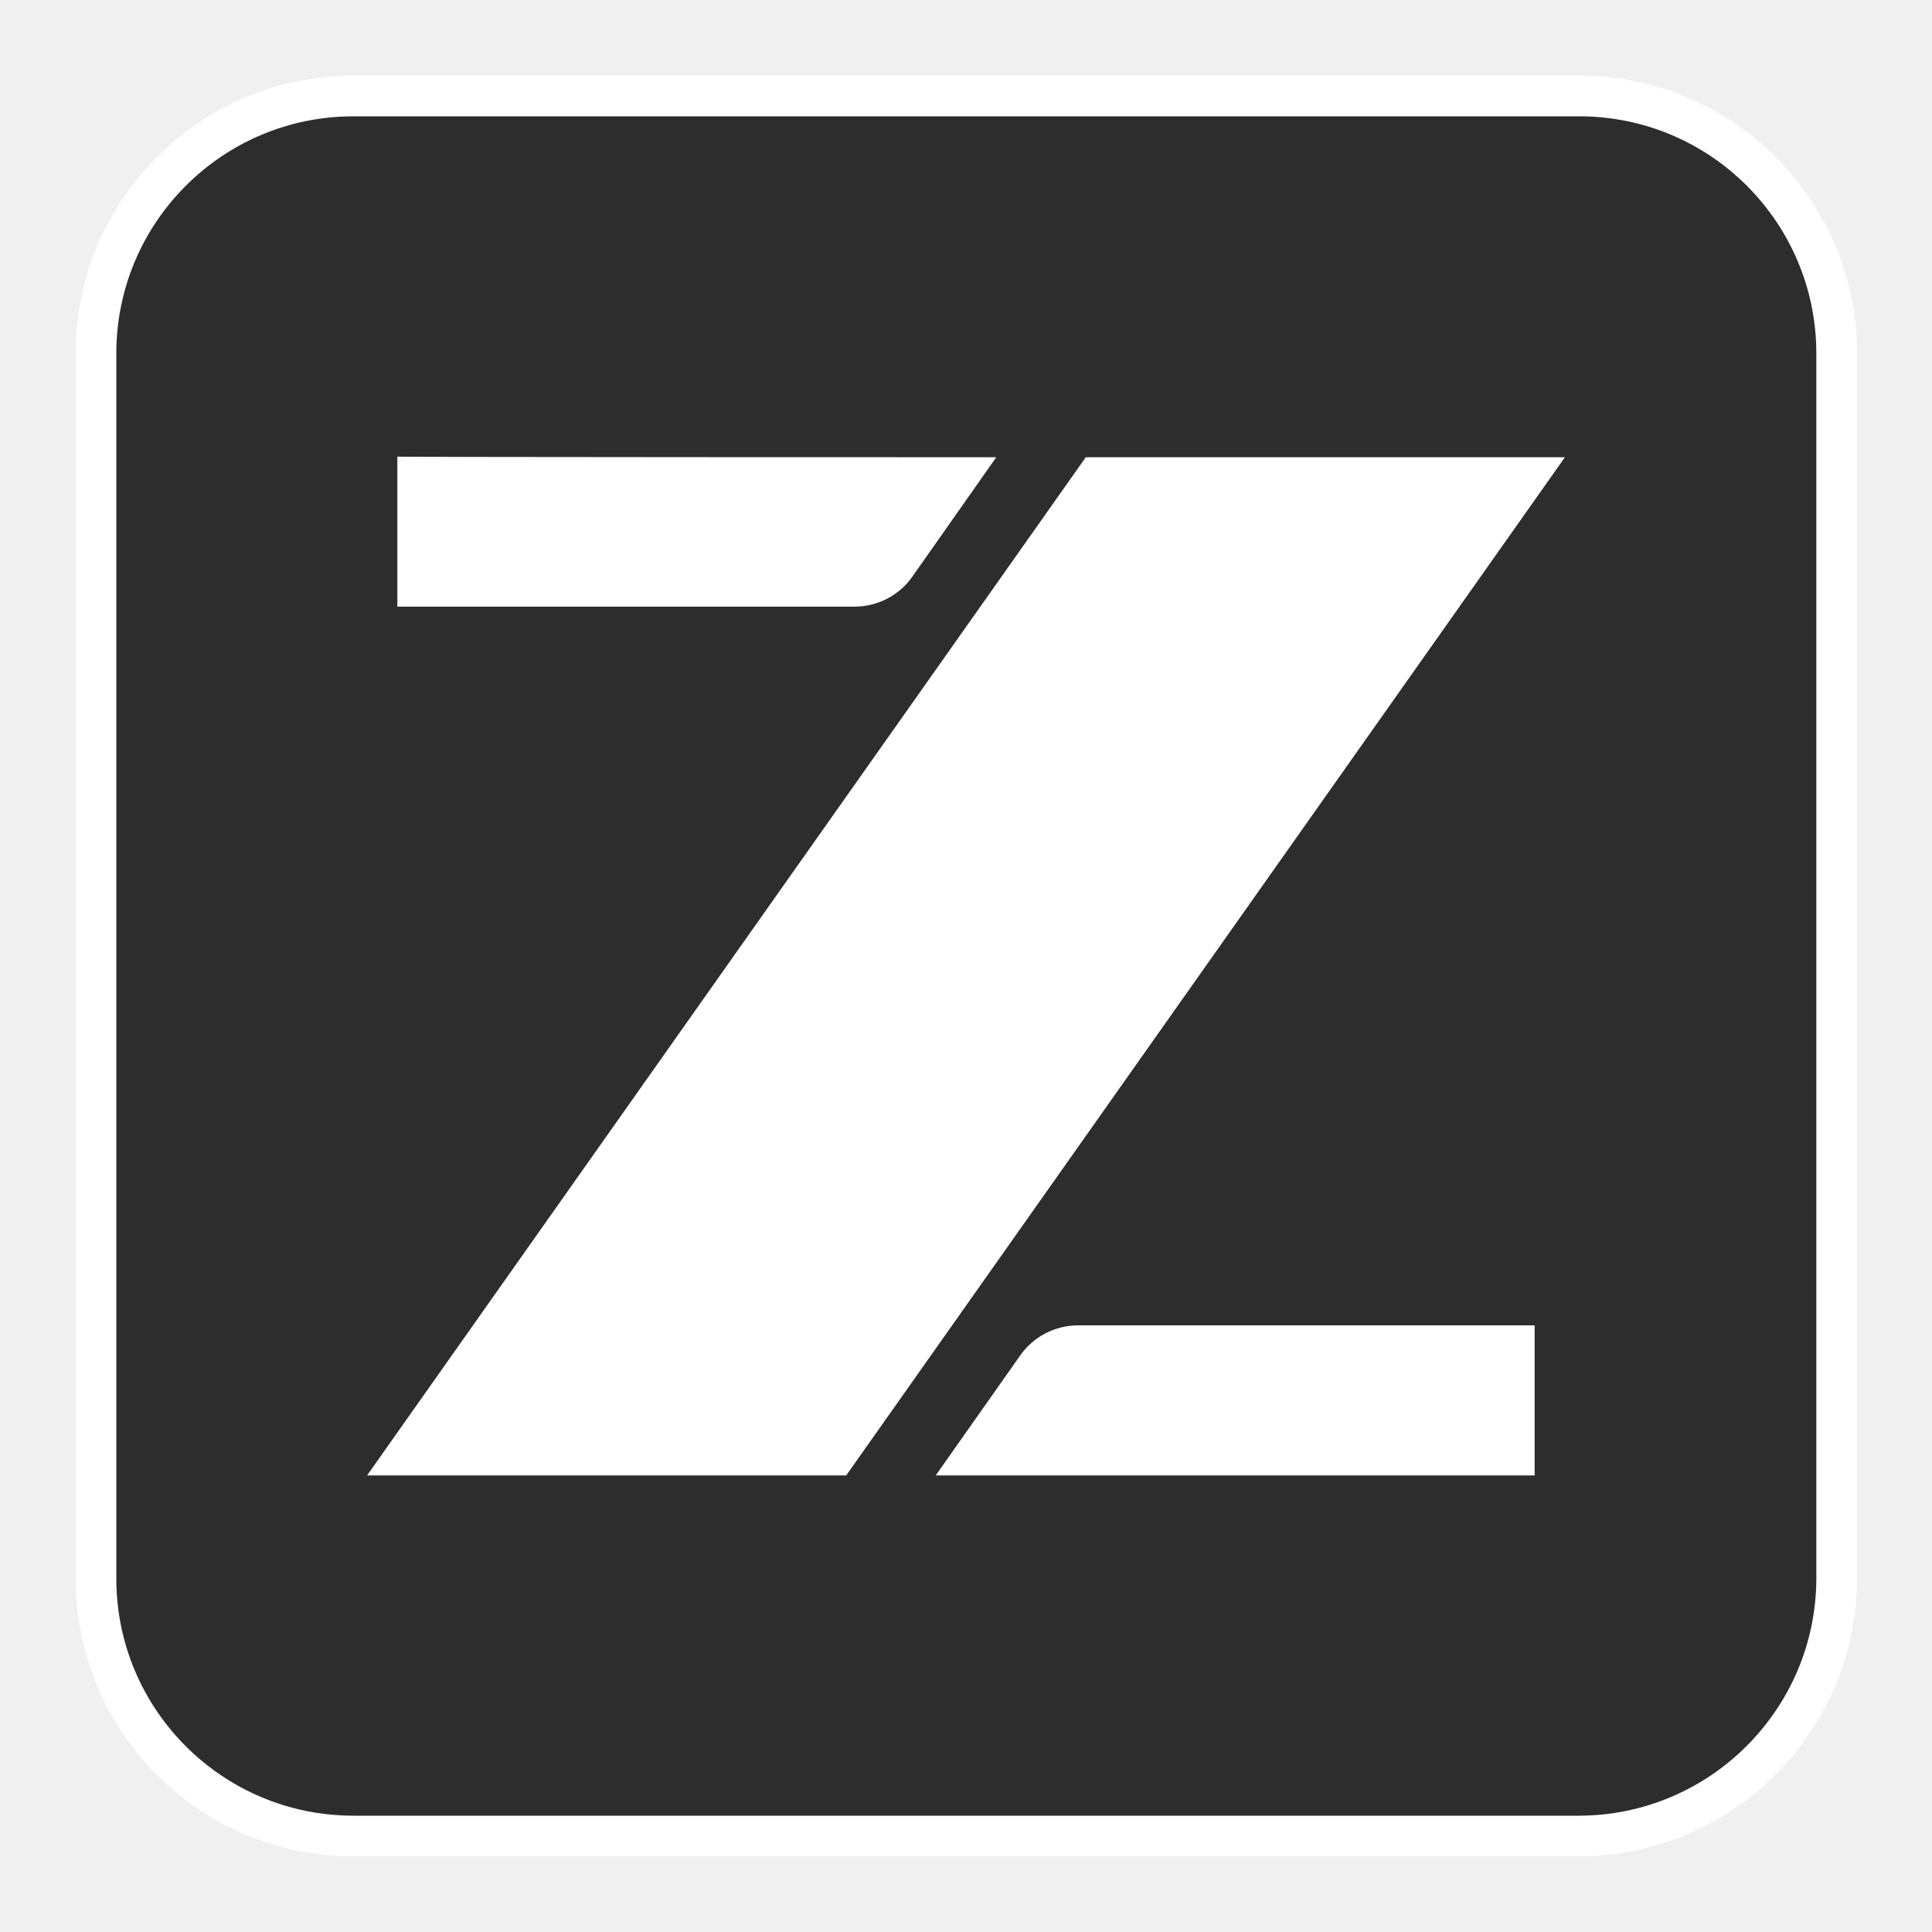
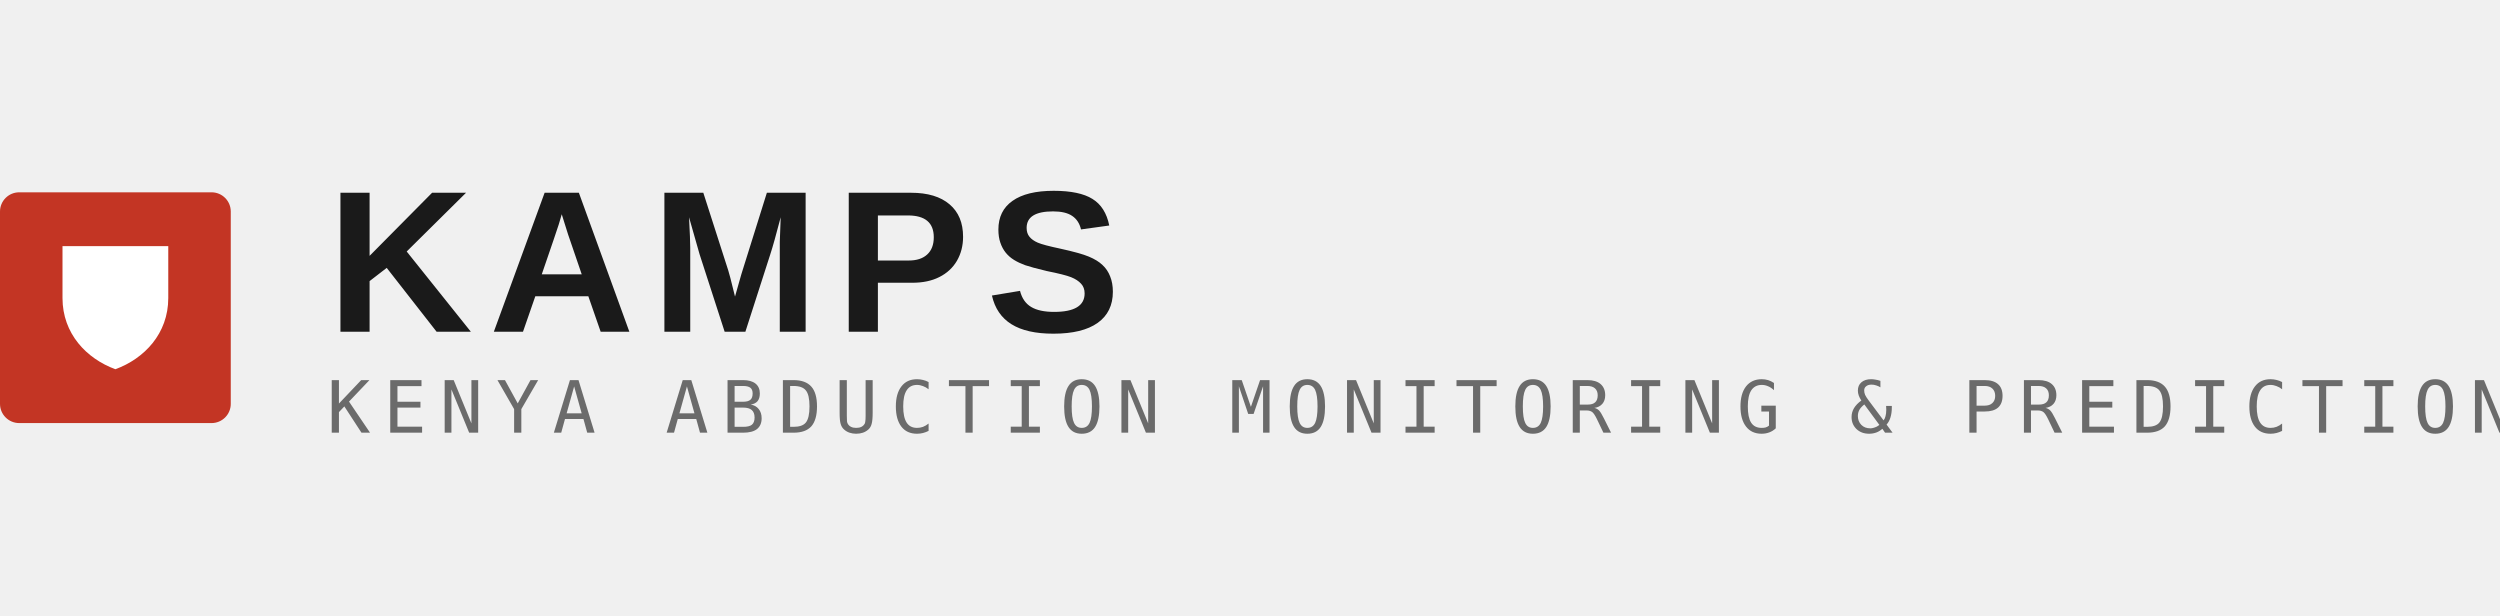
- <svg xmlns="http://www.w3.org/2000/svg" version="1.1" x="0px" y="0px" viewBox="0 0 30 30" style="enable-background:new 0 0 30 30;" xml:space="preserve">
-   <defs>
-     <style type="text/css">
-     .st194{fill:#2D2D2D;stroke:#FFFFFF;stroke-width:0.632;stroke-miterlimit:10;}
-     .st23{fill:#FFFFFF;}
- 
-     .z-breathe {
-       animation: breathe 2.5s ease-in-out infinite;
-     }
- 
-     @keyframes breathe {
-       0%, 100% { opacity: 0.7; }
-       50% { opacity: 1; }
-     }
-   </style>
-   </defs>
-   <g>
-     <path class="st194" d="M24.51,28.51H5.49c-2.21,0-4-1.79-4-4V5.49c0-2.21,1.79-4,4-4h19.03c2.21,0,4,1.79,4,4v19.03     C28.51,26.72,26.72,28.51,24.51,28.51z" />
-     <g class="z-breathe">
-       <path class="st23" d="M15.47,7.1l-1.3,1.85c-0.2,0.29-0.54,0.47-0.9,0.47h-7.1V7.09C6.16,7.1,15.47,7.1,15.47,7.1z" />
-       <polygon class="st23" points="24.3,7.1 13.14,22.91 5.7,22.91 16.86,7.1" />
-       <path class="st23" d="M14.53,22.91l1.31-1.86c0.2-0.29,0.54-0.47,0.9-0.47h7.09v2.33H14.53z" />
-     </g>
-   </g>
+ <svg xmlns="http://www.w3.org/2000/svg" viewBox="0 0 260 64">
+   <rect x="0" y="20" width="24" height="24" rx="2" fill="#C33524" />
+   <path fill="#FFFFFF" d="M6.5 25.6h11v5.4c0 3.7-2.5 6.3-5.5 7.4-3-1.1-5.5-3.7-5.5-7.4z" />
+   <text x="34" y="34.5" font-family="Geist, 'Helvetica Neue', Arial, sans-serif" font-size="21" font-weight="600" letter-spacing="0.08em" fill="#1A1A1A">KAMPS</text>
+   <text x="34" y="45" font-family="'Geist Mono', 'SFMono-Regular', Menlo, monospace" font-size="7.5" letter-spacing="0.18em" textLength="222" lengthAdjust="spacing" fill="#6B6B6B">KENYA ABDUCTION MONITORING &amp; PREDICTION SYSTEM</text>
</svg>
